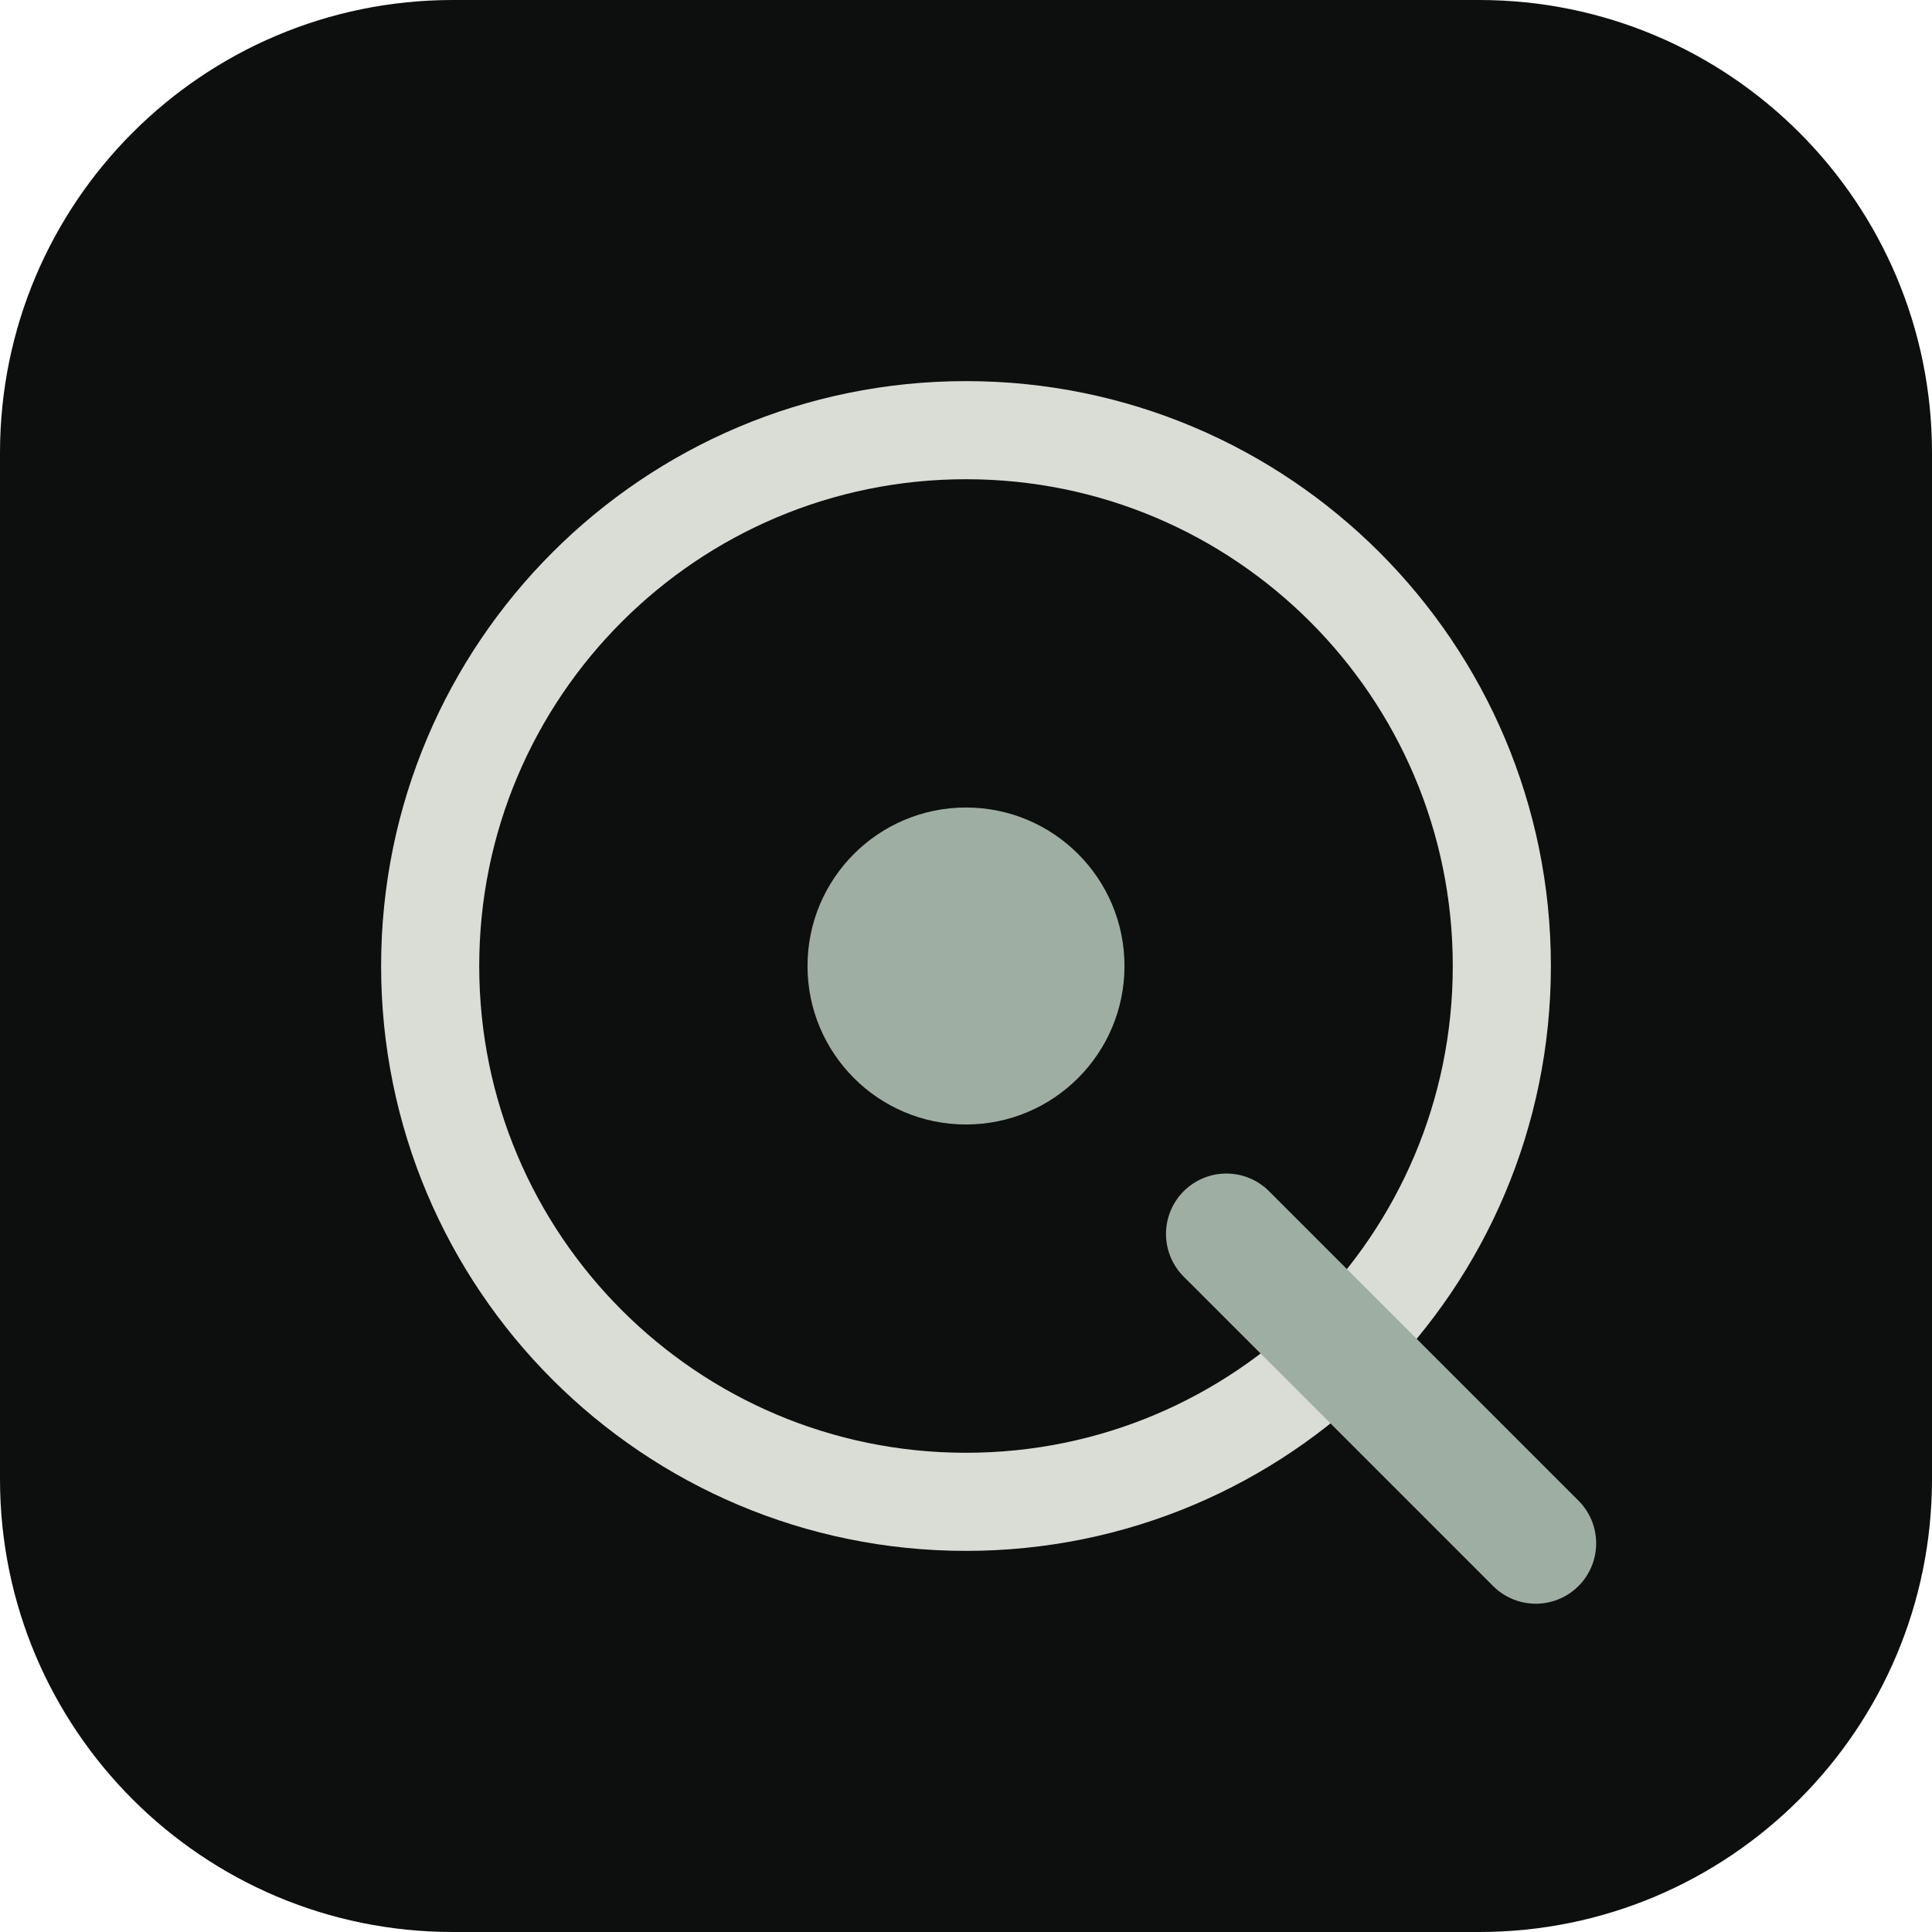
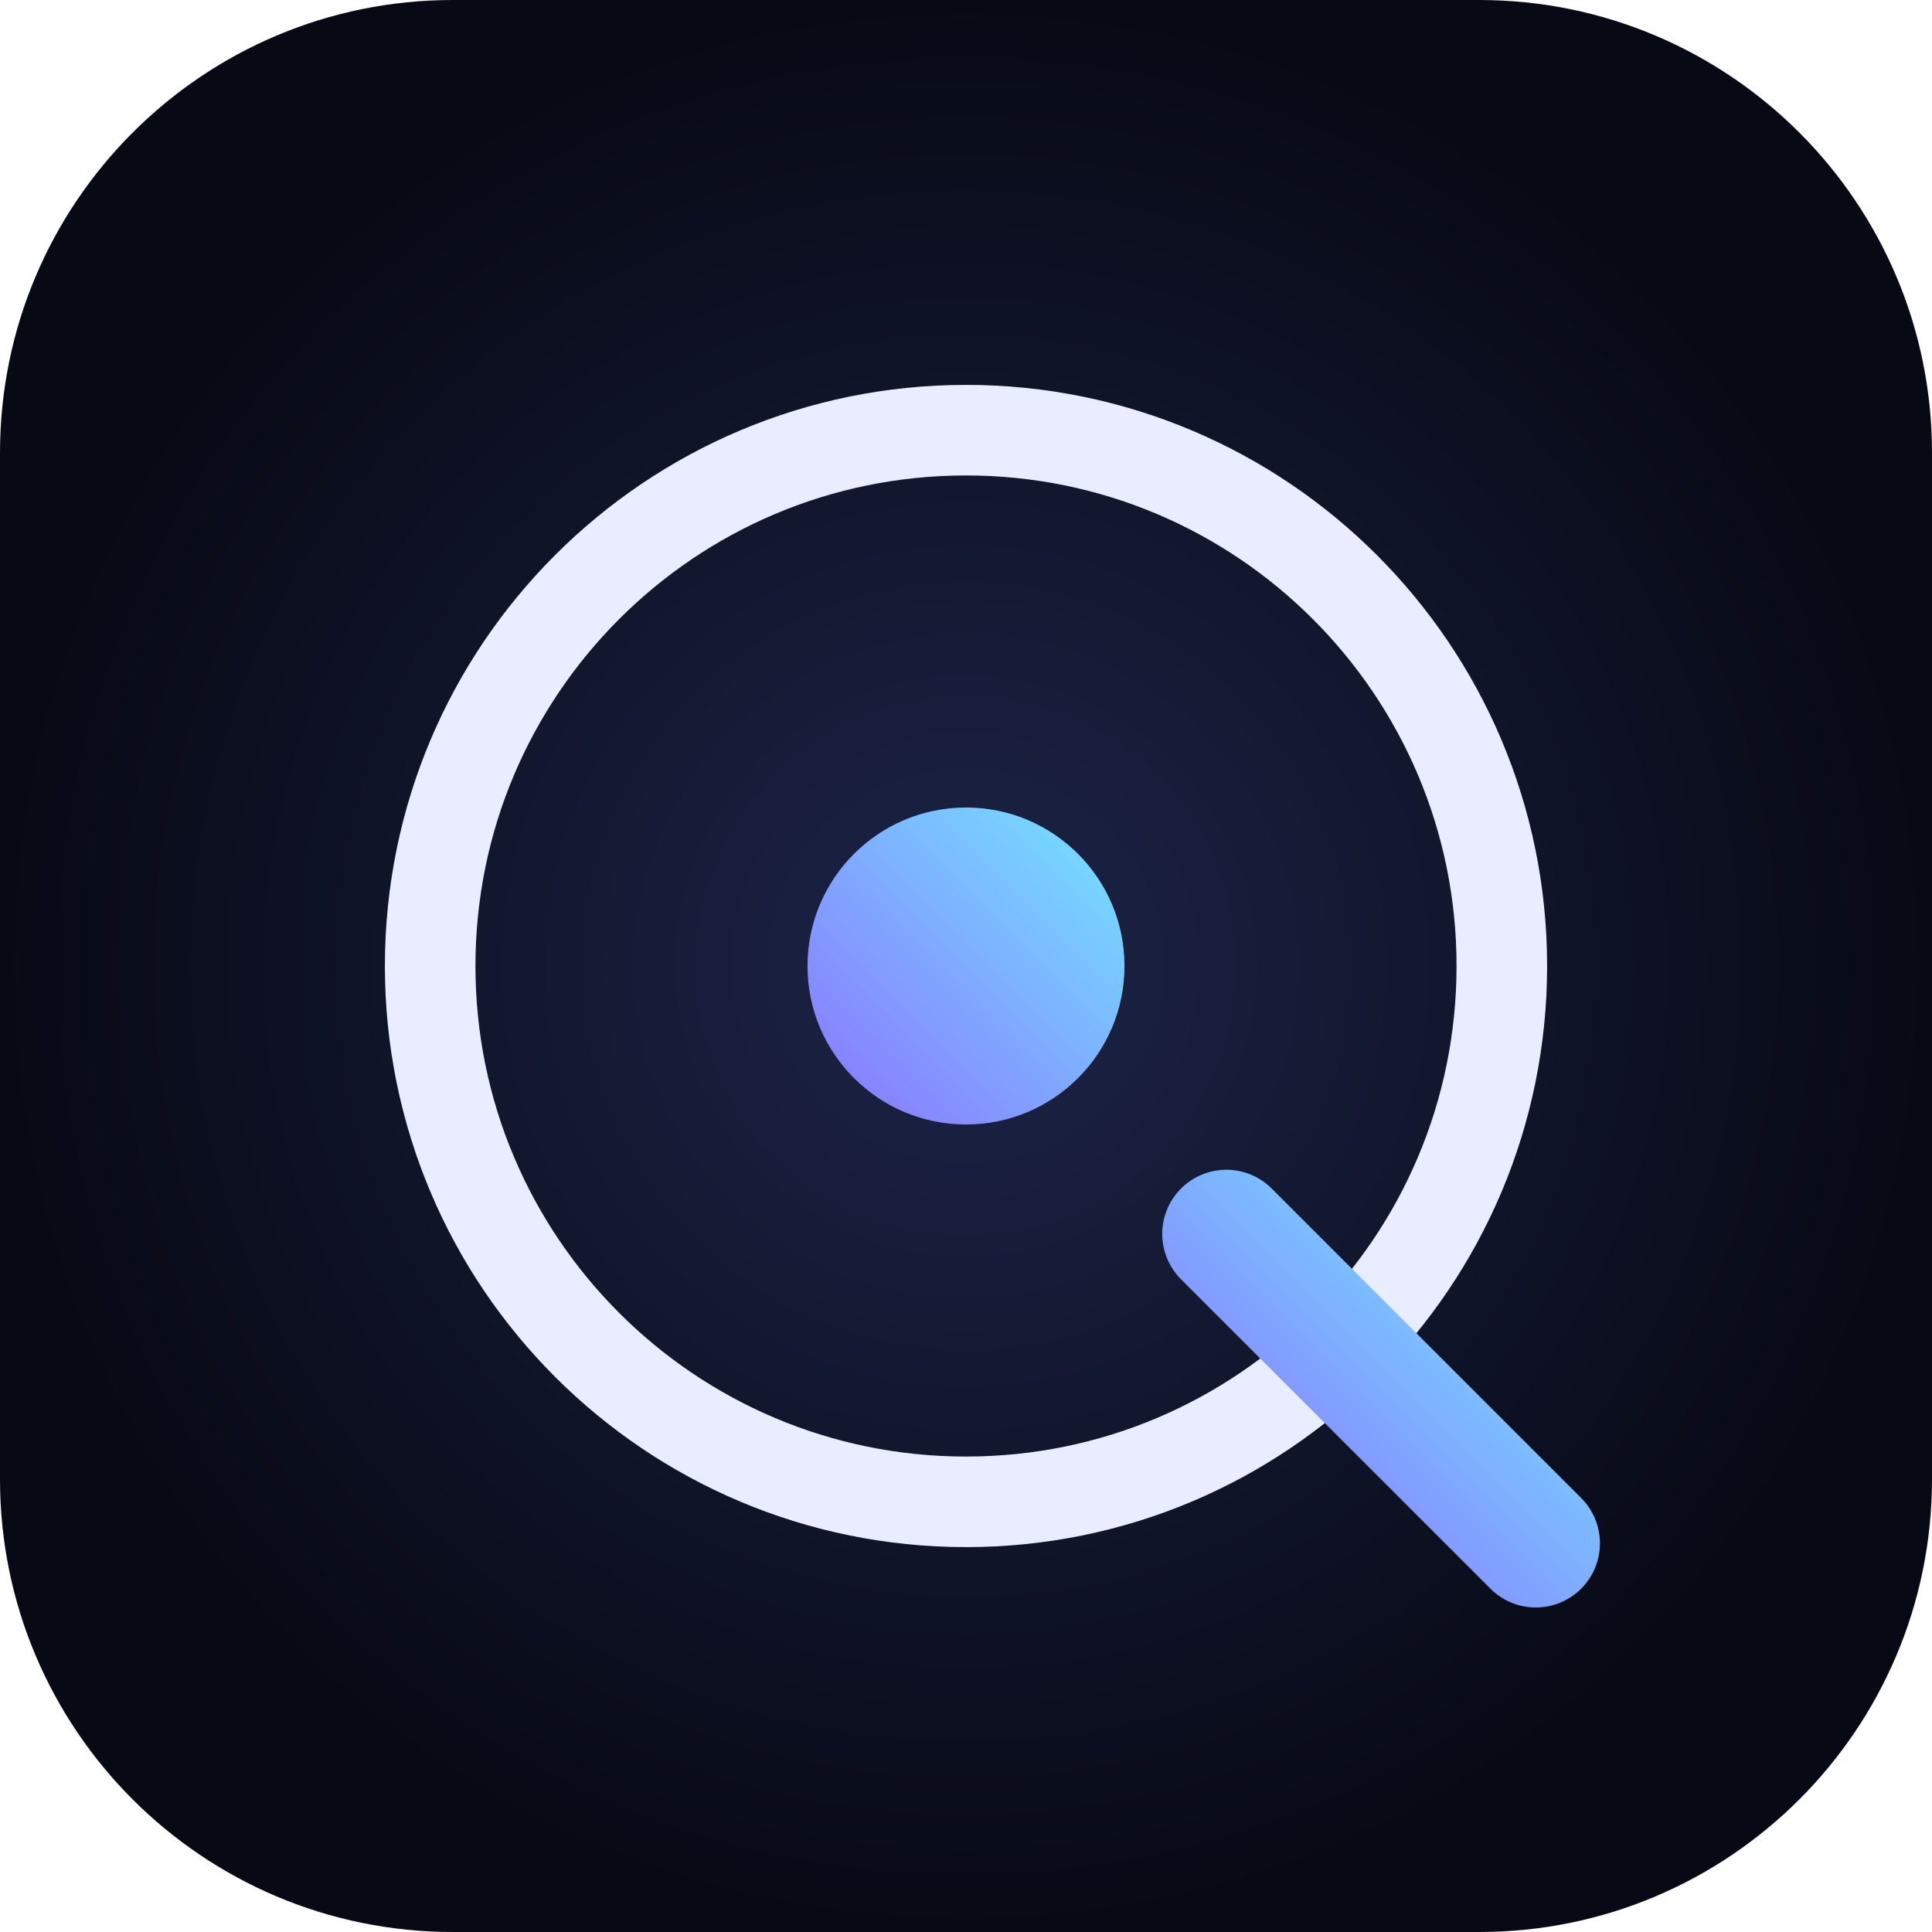
<svg xmlns="http://www.w3.org/2000/svg" viewBox="0 0 512 512">
-   <rect width="512" height="512" rx="120" fill="#0d0f0e" />
-   <circle cx="256" cy="256" r="142" fill="none" stroke="#d9ddd6" stroke-width="26" />
-   <path d="M325 327l82 82" stroke="#9faea3" stroke-width="32" stroke-linecap="round" />
-   <circle cx="256" cy="256" r="42" fill="#9faea3" />
+   <defs>
+     <linearGradient id="a" x1="0" y1="1" x2="1" y2="0">
+       <stop stop-color="#8b72ff" />
+       <stop offset="1" stop-color="#73e6ff" />
+     </linearGradient>
+     <radialGradient id="b">
+       <stop stop-color="#1d2448" />
+       <stop offset="1" stop-color="#070914" />
+     </radialGradient>
+   </defs>
+   <rect width="512" height="512" rx="120" fill="url(#b)" />
+   <circle cx="256" cy="256" r="142" fill="none" stroke="#e9edff" stroke-width="24" />
+   <path d="M325 327l82 82" stroke="url(#a)" stroke-width="34" stroke-linecap="round" />
+   <circle cx="256" cy="256" r="42" fill="url(#a)" />
</svg>
